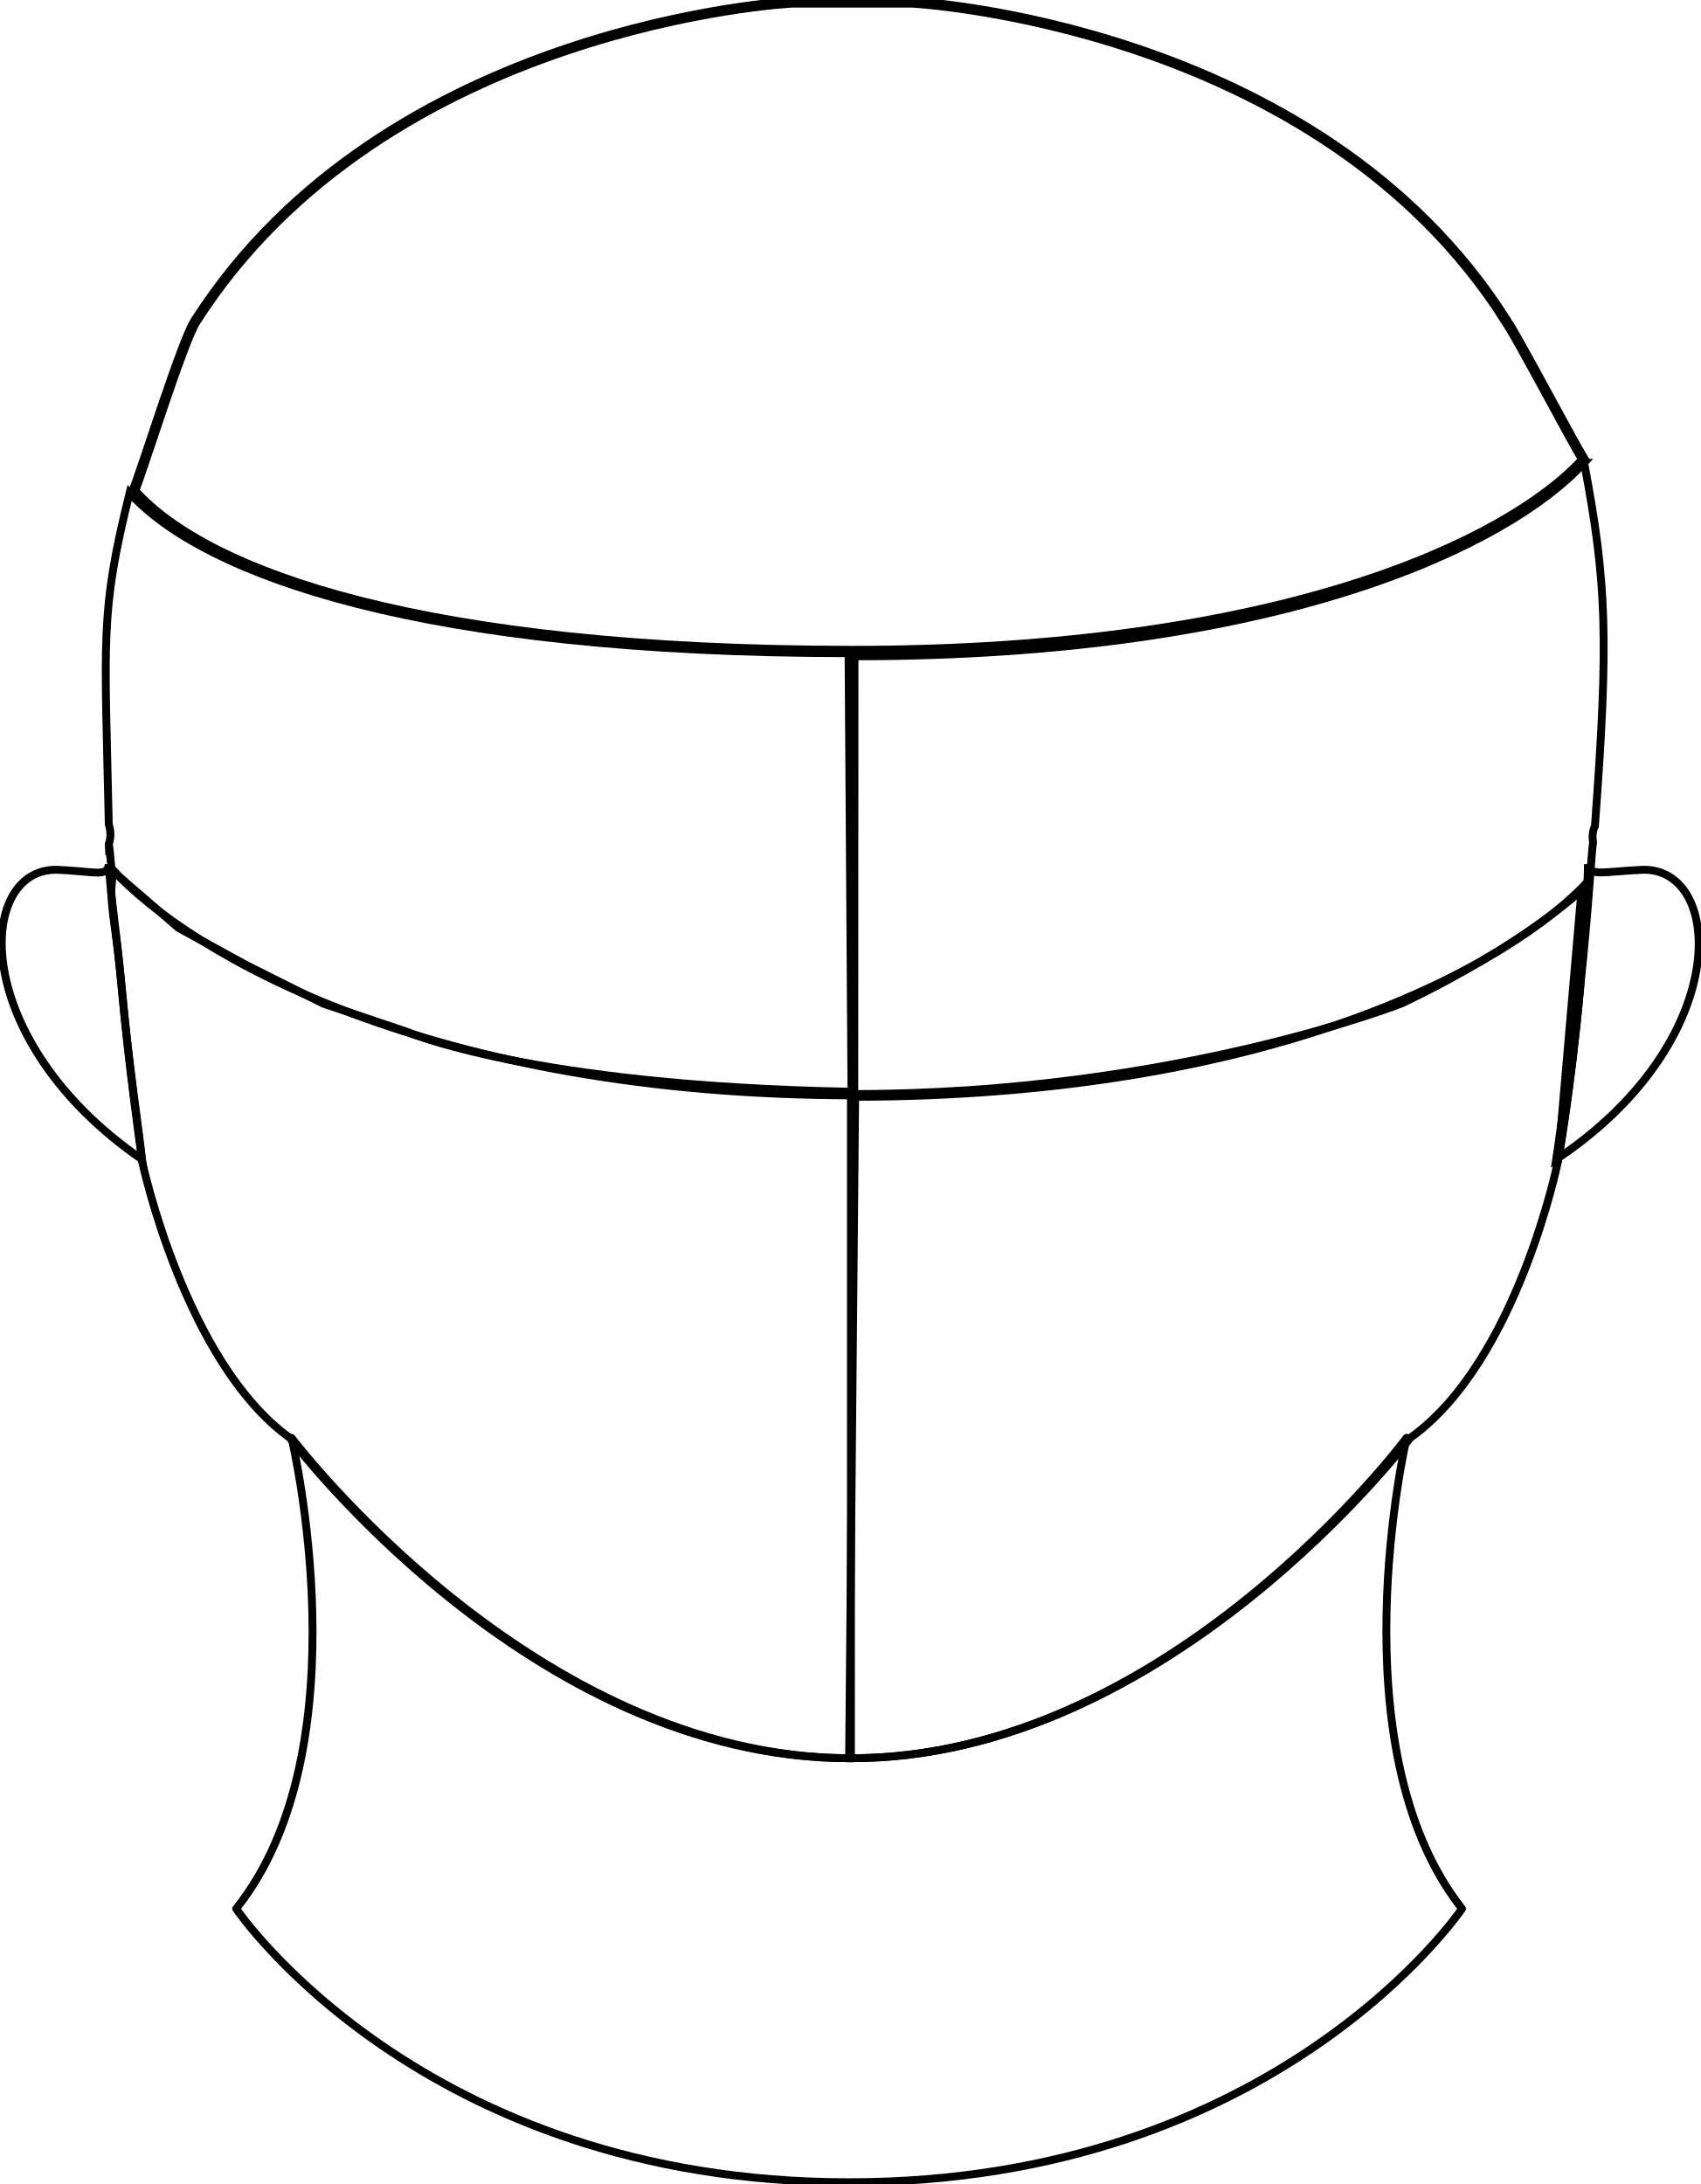
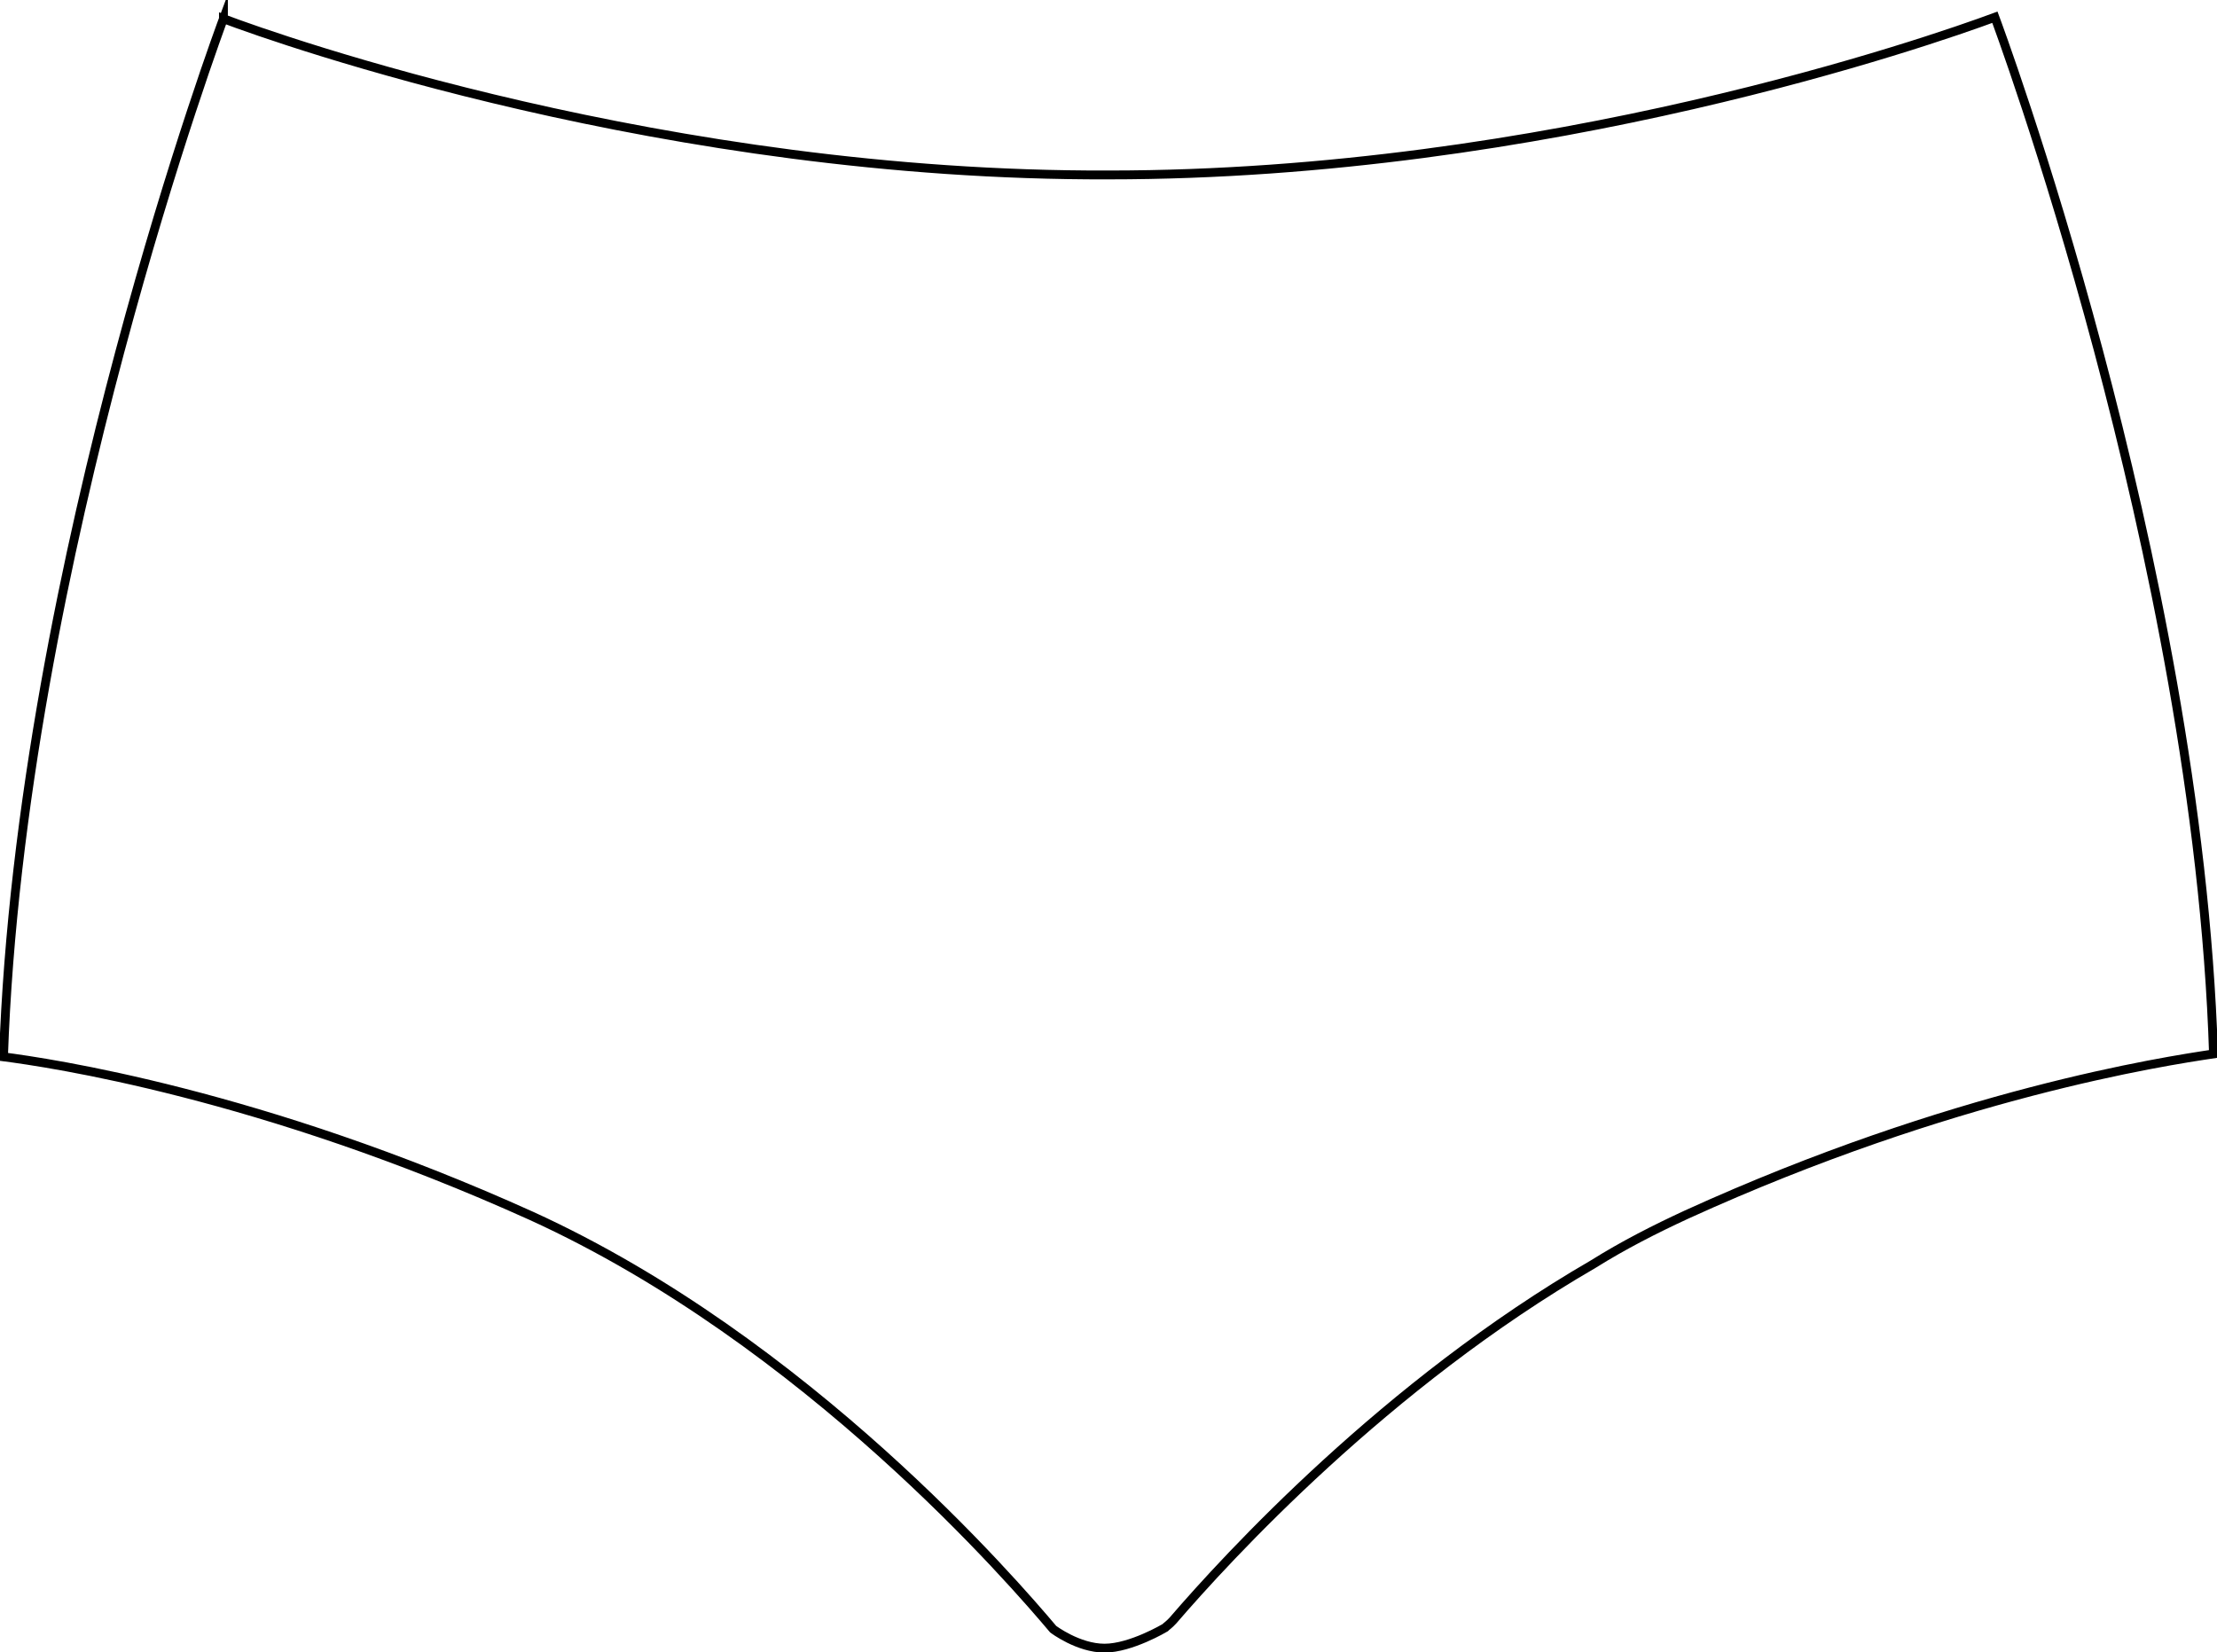
- <svg xmlns="http://www.w3.org/2000/svg" version="1.1" id="Capa_1" x="0px" y="0px" viewBox="0 0 216.256 277.767" xml:space="preserve" width="216.256" height="277.767">
+ <svg xmlns="http://www.w3.org/2000/svg" version="1.1" id="Capa_1" x="0px" y="0px" viewBox="0 0 250.645 186.729" xml:space="preserve" width="250.645" height="186.729">
  <style type="text/css" id="style1">
	.st0{fill:none;stroke:#000000;stroke-width:1;stroke-miterlimit:10;}
	.st1{fill:none;stroke:#000000;stroke-width:1;stroke-linejoin:round;stroke-miterlimit:10;}
	.st2{fill:none;stroke:#000000;stroke-width:1;stroke-linecap:round;stroke-linejoin:round;stroke-miterlimit:10;}
	.st3{fill:none;stroke:#000000;stroke-width:1.33;}
</style>
  <defs id="defs1">
	
		</defs>
-   <path class="st2" d="m 108.218,223.618 c -40.383,0 -71.14,-40.754 -71.14,-40.754 0,0 9.391,39.313 -7.044,59.895 v 0 c 0,0 23.478,34.785 77.948,34.785 54.47,0 77.948,-34.785 77.948,-34.785 -16.2,-20.583 -7.044,-59.895 -7.044,-59.895 0,0 -30.287,40.754 -70.67,40.754 z" id="neck" />
-   <path class="st0" d="m 208.94,110.619 c -4.93,0.206 -6.766,0.939 -7.001,-0.708 0,1.441 -0.042,4.413 -1.216,15.527 -1.409,12.967 -2.817,22.023 -2.817,22.023 22.539,-15.025 21.365,-37.049 11.035,-36.843 z" id="ear_left" />
-   <path class="st0" d="m 7.261,110.619 c -10.331,-0.206 -11.27,21.612 10.8,36.843 -0.47,-3.293 -1.643,-11.732 -2.583,-21.818 -0.704,-7.616 -1.409,-11.58 -1.643,-15.696 -0.235,1.647 -1.643,0.877 -6.574,0.671 z" id="ear_right" />
-   <path class="st3" d="M 191.566,40.844 C 167.618,2.972 115.966,0.296 115.966,0.296 h -15.261 c 0,0 -51.653,2.676 -75.835,40.548 -1.643,2.47 -6.678,18.715 -7.852,21.596 9.391,10.497 36.965,20.369 91.435,20.369 54.235,0 83.32,-13.846 92.946,-24.343 -1.643,-2.676 -8.189,-15.153 -9.833,-17.623 z" id="brain" />
-   <path class="st0" d="m 202.071,111.976 c -9.626,10.497 -39.617,27.522 -93.853,27.522 v 84.12 c 40.383,0 71.14,-40.754 71.14,-40.754 13.617,-9.674 18.783,-35.196 18.783,-35.196 v 0 c 0,-0.206 1.643,-9.056 2.817,-22.023 0.248,-4.563 0.884,-9.543 1.113,-13.668 z" id="face_left" />
-   <path class="st0" d="m 108.755,139.31 c -54.235,0 -84.764,-18.162 -94.39,-28.659 l -0.228,2.767 c 0.235,4.117 0.637,4.61 1.341,12.226 0.939,10.291 2.348,18.936 2.583,22.023 0,0 5.4,25.522 18.783,35.196 v 0 c 0,0 30.522,40.754 71.14,40.754 z" id="face_right" />
-   <path class="st0" d="m 201.466,58.864 c -9.626,10.497 -38.56,24.608 -92.795,24.608 l -0.026,55.668 c 40.383,0 69.644,-11.533 69.644,-11.533 15.54,-7.426 22.842,-14.405 22.842,-14.405 l -2.991,34.465 c -0.019,0.205 1.643,-9.056 2.817,-22.023 1.174,-11.115 1.409,-17.084 1.643,-18.524 -0.235,-1.235 0.235,-2.058 0.235,-2.058 1.77,-23.876 1.511,-30.936 -1.37,-46.198 z" id="eye_left" />
-   <path class="st0" d="m 107.916,83.074 c -54.235,0 -81.809,-9.872 -91.435,-20.369 -3.787,15.262 -3.155,18.294 -2.646,42.151 0,0 0.47,1.235 0,2.47 0.235,4.117 -0.343,-4.282 0.361,3.334 l 8.501,7.357 8.698,4.757 9.719,4.873 10.472,3.519 c 0,0 15.654,6.935 56.699,7.684 z" id="eye_right" />
+   <path class="st0" d="m 25.261,2.115 c 0,0 0,0.165 0,0 0,0 -22.931,61.245 -24.867,117.373 5.063,0.66 29.036,4.127 59.709,17.994 31.12,14.197 54.647,41.601 58.965,46.718 0,0 2.829,2.146 5.807,2.146 2.978,0 6.849,-2.311 6.849,-2.311 0.149,-0.165 0.447,-0.33 0.893,-0.825 6.105,-7.099 24.122,-26.743 47.5,-40.28 3.425,-2.146 6.998,-3.962 10.572,-5.613 30.078,-13.702 54.051,-17.334 59.561,-18.159 C 248.465,63.195 225.534,1.95 225.534,1.95 c 0,0 0,0 0,0 C 218.386,4.591 174.907,19.779 125.323,19.779 75.441,19.944 31.813,4.591 25.261,2.115 Z" id="abdomen" />
</svg>
